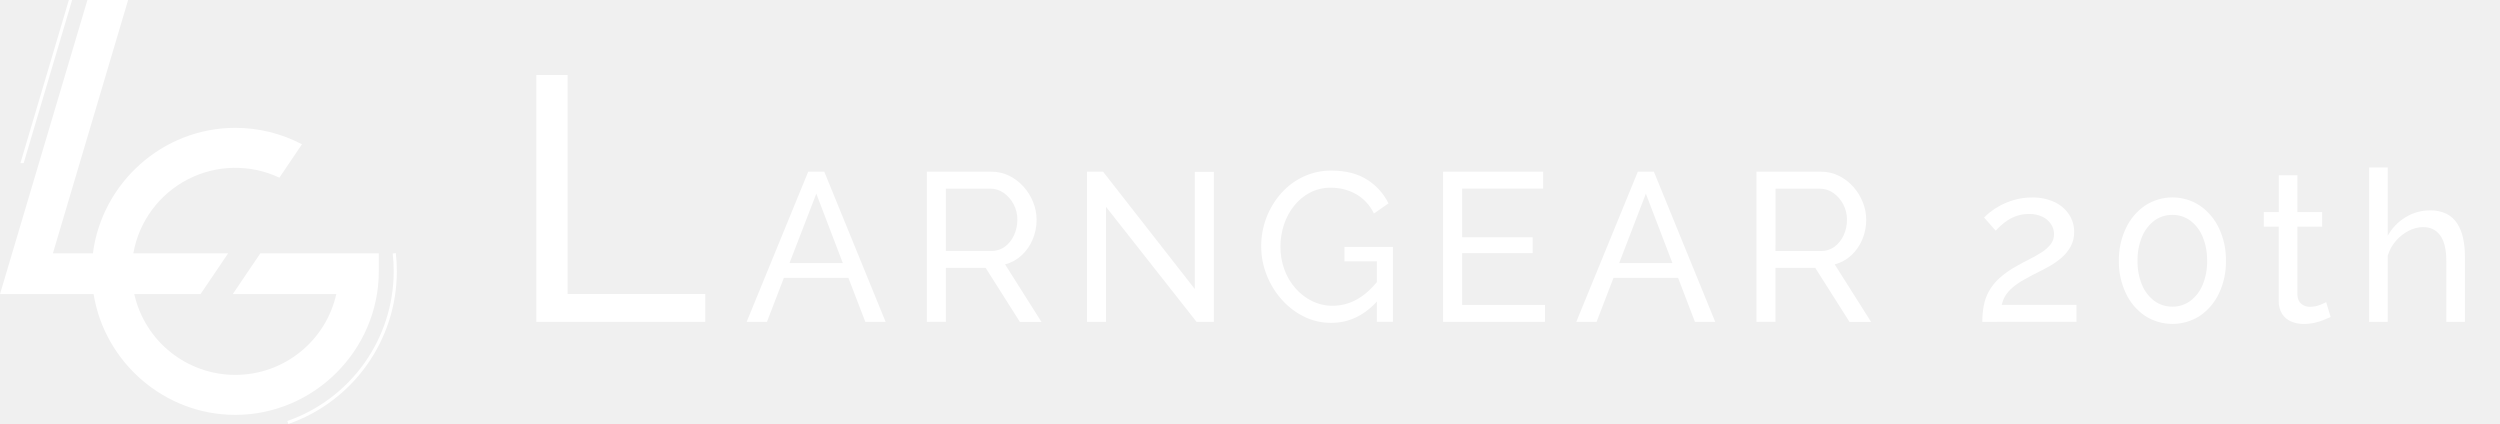
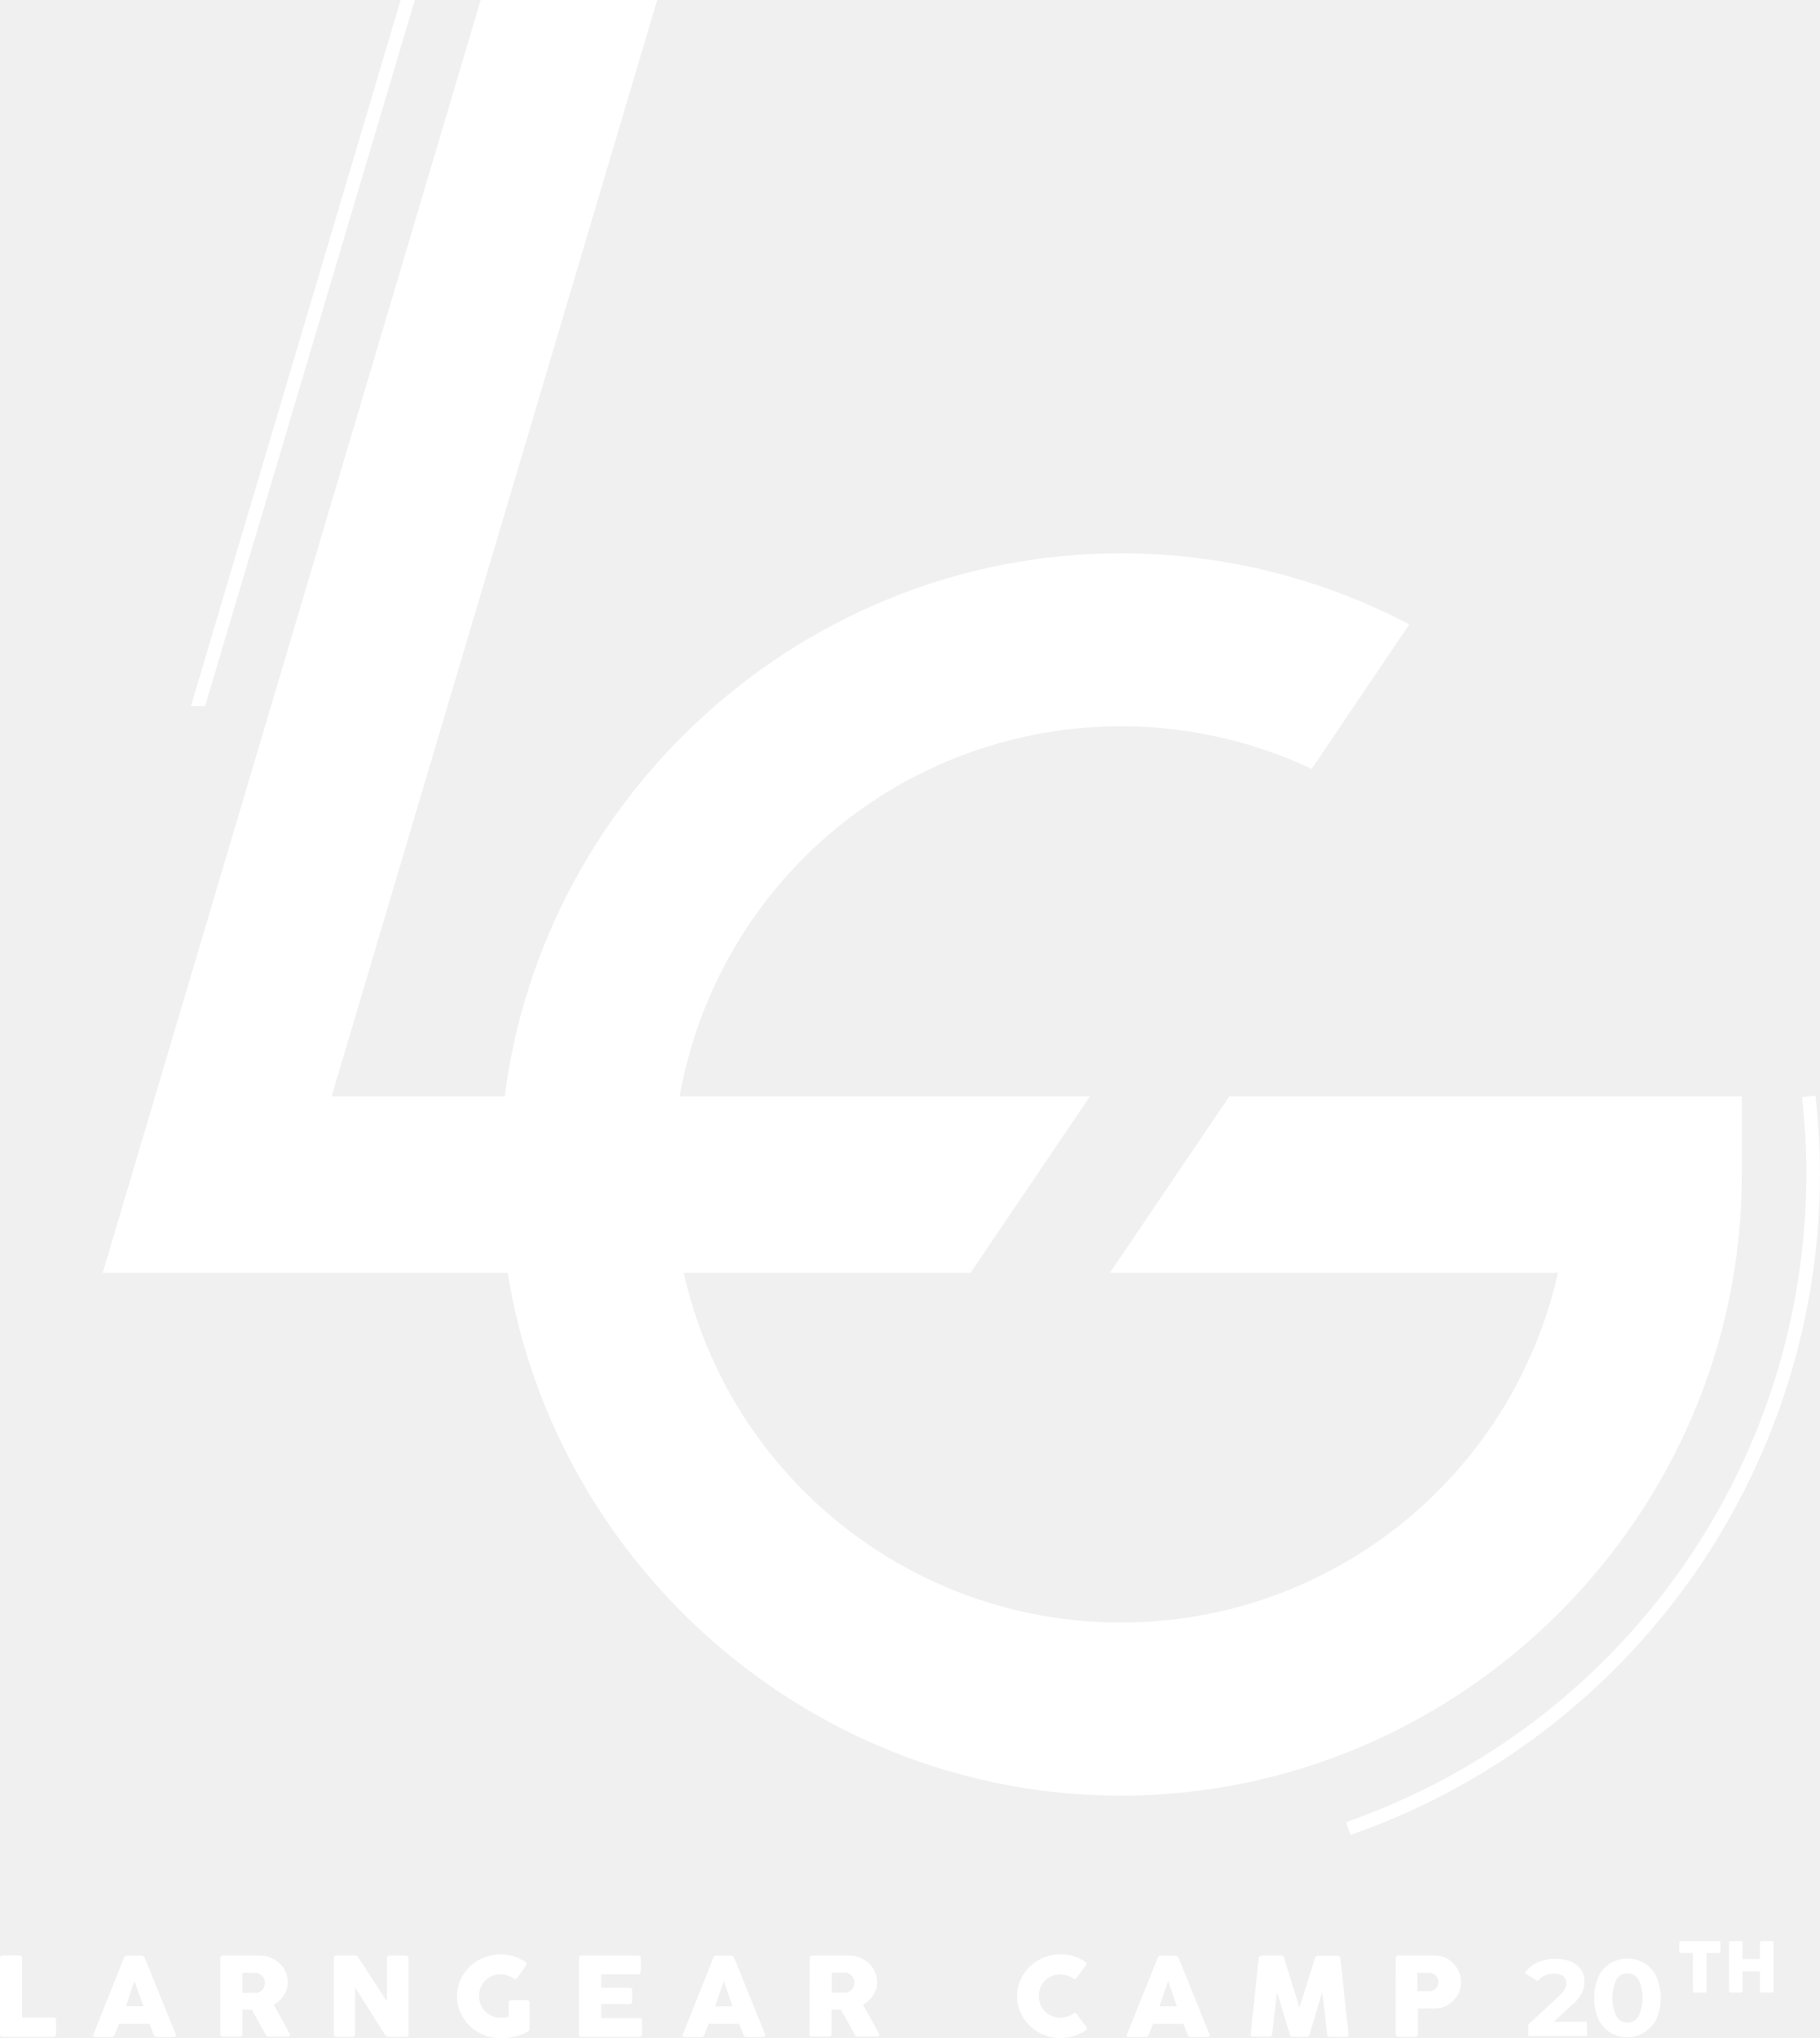
- <svg xmlns="http://www.w3.org/2000/svg" viewBox="0 0 1773.24 300.72">
+ <svg xmlns="http://www.w3.org/2000/svg" viewBox="0 0 298.31 333.99">
  <defs>
    <style>.cls-1{fill:#fff;}</style>
  </defs>
-   <g id="_480_logo" data-name="480 logo">
-     <path class="cls-1" d="M268.68,179.68v12.79c0,55.85-46,101.8-101.8,101.8-50.36,0-92.67-37.37-100.5-85.67H0L62,0H90.88L37.52,179.68H65.9c6.37-49.9,49.47-89,101-89a101.69,101.69,0,0,1,47.28,11.65l-16,23.69A73.46,73.46,0,0,0,94.57,179.68h67.25L142.24,208.6h-47a73.44,73.44,0,0,0,143.32-.12l-.23.12H165.09l19.58-28.92Z" />
-     <polygon class="cls-1" points="51.16 0 16.79 115.71 14.47 115.71 48.84 0 51.16 0" />
-     <path class="cls-1" d="M204.52,300.72l-.73-2.1a112.55,112.55,0,0,0,75.46-106.15,113.93,113.93,0,0,0-.71-12.67l2.21-.25a116,116,0,0,1,.73,12.92A114.78,114.78,0,0,1,204.52,300.72Z" />
-     <path class="cls-1" d="M380.4,228.28V53.2h22.19V208.55h97.65v19.73Z" />
-     <path class="cls-1" d="M573.26,121.78h11.4l43.5,106.5h-14.4l-12-31.2H556l-12,31.2h-14.4Zm24.54,64.8L579,137.38,560,186.58Z" />
-     <path class="cls-1" d="M657.41,228.28V121.78H703a28.44,28.44,0,0,1,12.9,2.93,33.82,33.82,0,0,1,10.2,7.8,36.42,36.42,0,0,1,6.75,11,33.39,33.39,0,0,1,2.4,12.37,35.63,35.63,0,0,1-2.78,13.95,32,32,0,0,1-7.8,11.25,27.48,27.48,0,0,1-11.77,6.45l25.8,40.8h-15.3L699.11,190h-28.2v38.25ZM670.91,178h32.25a15.72,15.72,0,0,0,9.67-3.07,20.66,20.66,0,0,0,6.45-8.18,26.09,26.09,0,0,0,2.33-10.95,22.9,22.9,0,0,0-2.7-11,22.48,22.48,0,0,0-7-8,16.54,16.54,0,0,0-9.6-3H670.91Z" />
-     <path class="cls-1" d="M784.46,146.68v81.6H771V121.78h11.4L847.46,205v-83.1H861V228.28h-12.3Z" />
-     <path class="cls-1" d="M944.21,229a42.86,42.86,0,0,1-19.58-4.57,51.79,51.79,0,0,1-15.82-12.3,58,58,0,0,1-10.5-17.4,55,55,0,0,1-3.75-20,56.5,56.5,0,0,1,14.17-37.65,48.59,48.59,0,0,1,15.75-11.77A45.69,45.69,0,0,1,944.21,121q15.43,0,25.5,6.45a41.62,41.62,0,0,1,15.15,16.8l-10.35,7.2a31.17,31.17,0,0,0-12.75-13.8,36.13,36.13,0,0,0-17.85-4.5,31.25,31.25,0,0,0-14.7,3.45A35.15,35.15,0,0,0,917.88,146a42.86,42.86,0,0,0-7.2,13.42,49.45,49.45,0,0,0-2.47,15.6A46.53,46.53,0,0,0,911,191.16a41.37,41.37,0,0,0,7.88,13.35,37.77,37.77,0,0,0,11.85,9.07,32.68,32.68,0,0,0,14.55,3.3,34.94,34.94,0,0,0,17.4-4.65q8.24-4.65,15.6-14.25v14Q963.86,229,944.21,229Zm32.4-43.65h-23v-10.2H988v53.1h-11.4Z" />
-     <path class="cls-1" d="M1095.85,216.28v12h-72.3V121.78h71v12h-57.45v34.5h50v11.25h-50v36.75Z" />
-     <path class="cls-1" d="M1161.7,121.78h11.4l43.5,106.5h-14.4l-11.94-31.2h-45.81l-12,31.2h-14.4Zm24.54,64.8-18.84-49.2-18.91,49.2Z" />
-     <path class="cls-1" d="M1245.85,228.28V121.78h45.6a28.44,28.44,0,0,1,12.9,2.93,33.82,33.82,0,0,1,10.2,7.8,36.42,36.42,0,0,1,6.75,11,33.39,33.39,0,0,1,2.4,12.37,35.62,35.62,0,0,1-2.77,13.95,32.15,32.15,0,0,1-7.8,11.25,27.51,27.51,0,0,1-11.78,6.45l25.8,40.8h-15.3L1287.55,190h-28.2v38.25Zm13.5-50.25h32.25a15.75,15.75,0,0,0,9.68-3.07,20.75,20.75,0,0,0,6.45-8.18,26.08,26.08,0,0,0,2.32-10.95,22.9,22.9,0,0,0-2.7-11,22.48,22.48,0,0,0-7-8,16.54,16.54,0,0,0-9.6-3h-31.35Z" />
-     <path class="cls-1" d="M1406.05,228.28a63,63,0,0,1,1-11.38,34.13,34.13,0,0,1,3.6-10.17,36.79,36.79,0,0,1,7.43-9.34,63,63,0,0,1,12.45-8.73q4.5-2.58,9.07-4.86a84.8,84.8,0,0,0,8.55-4.85,25.52,25.52,0,0,0,6.38-5.7,11.47,11.47,0,0,0,2.4-7.21,12.87,12.87,0,0,0-2-6.82,14.88,14.88,0,0,0-6-5.37,21.08,21.08,0,0,0-9.82-2.07,26.27,26.27,0,0,0-8.18,1.2,28.65,28.65,0,0,0-6.6,3.08,35.88,35.88,0,0,0-5.1,3.9q-2.18,2-3.67,3.67l-8.25-9.3a37.66,37.66,0,0,1,4-3.67,48.59,48.59,0,0,1,7.2-4.73,51.37,51.37,0,0,1,10.12-4.12,44.18,44.18,0,0,1,12.68-1.73,36,36,0,0,1,16,3.27,25,25,0,0,1,10.28,8.8,22.22,22.22,0,0,1,3.6,12.37,20.8,20.8,0,0,1-2.48,10.35,29.16,29.16,0,0,1-6.3,7.77,49.65,49.65,0,0,1-7.95,5.71q-4.12,2.35-7.42,4-6.75,3.35-11.55,6.09a49.77,49.77,0,0,0-7.88,5.41,26.29,26.29,0,0,0-5,5.55,21.07,21.07,0,0,0-2.77,6.85h53v12Z" />
-     <path class="cls-1" d="M1578.85,185a52,52,0,0,1-4.95,23.12A39.7,39.7,0,0,1,1560.4,224a35.89,35.89,0,0,1-39,0,39.7,39.7,0,0,1-13.5-15.89,52,52,0,0,1-5-23.12,52,52,0,0,1,5-23.13,40.26,40.26,0,0,1,13.5-16,35.48,35.48,0,0,1,39,0,40.26,40.26,0,0,1,13.5,16A52,52,0,0,1,1578.85,185Zm-13.35,0a43,43,0,0,0-3.15-17,27.19,27.19,0,0,0-8.7-11.46,20.87,20.87,0,0,0-12.75-4.12,21.1,21.1,0,0,0-12.9,4.12,27.19,27.19,0,0,0-8.7,11.46,43,43,0,0,0-3.15,17,42.45,42.45,0,0,0,3.15,17,27.27,27.27,0,0,0,8.7,11.39,21.09,21.09,0,0,0,12.9,4.11,20.86,20.86,0,0,0,12.75-4.11,27.27,27.27,0,0,0,8.7-11.39A42.45,42.45,0,0,0,1565.5,185Z" />
-     <path class="cls-1" d="M1653.1,224.83q-1.65.75-4.5,1.95a42.86,42.86,0,0,1-6.6,2.1,34,34,0,0,1-8,.9,22.35,22.35,0,0,1-8.85-1.72,14.17,14.17,0,0,1-6.45-5.4,16.56,16.56,0,0,1-2.4-9.23V160.78H1605.7V150.43h10.65v-26.1h13.2v26.1h17.55v10.35h-17.55v48.6q.3,4.2,2.85,6.23a9.36,9.36,0,0,0,6,2,18.84,18.84,0,0,0,7.2-1.35,45.23,45.23,0,0,0,4.35-1.95Z" />
-     <path class="cls-1" d="M1748.35,228.28h-13.2V184.87q0-11.9-4.28-17.84t-12.22-5.95a22.25,22.25,0,0,0-10.28,2.67,30.05,30.05,0,0,0-9.07,7.19,28.3,28.3,0,0,0-5.7,10.45v46.89h-13.2V118.78h13.2v48.47a35,35,0,0,1,12.67-13.18,33,33,0,0,1,17.33-4.84,25.33,25.33,0,0,1,11.77,2.46,19.58,19.58,0,0,1,7.58,6.92,31.7,31.7,0,0,1,4.12,10.35,60.75,60.75,0,0,1,1.28,12.87Z" />
+   <g id="_480_inverse_logo" data-name="480 inverse logo">
+     <path class="cls-1" d="M285.51,179.68v12.79c0,55.85-45.95,101.8-101.8,101.8-50.36,0-92.67-37.37-100.5-85.67H16.83L78.79,0h28.93L54.35,179.68H82.73c6.37-49.9,49.47-89,101-89A101.69,101.69,0,0,1,231,102.32L215,126A73.46,73.46,0,0,0,111.4,179.68h67.25L159.07,208.6h-47a73.44,73.44,0,0,0,143.32-.12l-.23.12H181.92l19.58-28.92Z" />
+     <polygon class="cls-1" points="67.99 0 33.62 115.71 31.3 115.71 65.67 0 67.99 0" />
+     <path class="cls-1" d="M221.35,300.72l-.73-2.1a112.55,112.55,0,0,0,75.46-106.15,113.93,113.93,0,0,0-.71-12.67l2.21-.25a116,116,0,0,1,.73,12.92A114.78,114.78,0,0,1,221.35,300.72Z" />
+     <g id="title">
+       <path class="cls-1" d="M0,320.86a.41.41,0,0,1,.11-.28.41.41,0,0,1,.31-.12H3.19a.48.48,0,0,1,.29.11.39.39,0,0,1,.14.29v9.76H8.76a.41.41,0,0,1,.29.1.38.38,0,0,1,.13.3v2.36a.45.45,0,0,1-.11.28.41.41,0,0,1-.31.13H.41c-.27,0-.41-.13-.41-.39Z" />
+       <path class="cls-1" d="M20.33,320.82a.22.22,0,0,1,.06-.12.43.43,0,0,1,.12-.11.65.65,0,0,1,.16-.09l.16,0h2.39a.4.4,0,0,1,.28.1.8.8,0,0,1,.16.16l.24.51,4.91,12.15a.25.25,0,0,1,0,.29.5.5,0,0,1-.36.11H25.74a.54.54,0,0,1-.33-.08.44.44,0,0,1-.18-.25l-.37-.91c-.12-.3-.24-.61-.35-.91h-5l-.36.91-.36.91a.47.47,0,0,1-.48.33H15.58a.46.46,0,0,1-.29-.09c-.08-.06-.09-.15,0-.27Zm1.7,3.84q-.18.45-.36,1l-.36,1.06L21,327.78c-.12.35-.24.67-.36,1h2.87Z" />
+       <path class="cls-1" d="M36.11,320.88a.44.44,0,0,1,.11-.3.42.42,0,0,1,.31-.11h6a4.69,4.69,0,0,1,1.8.35,4.84,4.84,0,0,1,1.47.93,4.41,4.41,0,0,1,1,1.39,4,4,0,0,1,.36,1.69A3.71,3.71,0,0,1,47,326a3.87,3.87,0,0,1-.48,1,4.32,4.32,0,0,1-.73.87,4.4,4.4,0,0,1-.93.67l2.4,4.34c0,.09.1.19.17.3a.56.56,0,0,1,.1.3.26.26,0,0,1-.09.21.4.4,0,0,1-.27.08H44a.45.45,0,0,1-.28-.09.41.41,0,0,1-.17-.24l-2.27-4.1H39.73v4.05c0,.25-.14.38-.43.38H36.53a.45.45,0,0,1-.3-.09.36.36,0,0,1-.12-.29Zm7.33,4a1.75,1.75,0,0,0-.4-1,1.77,1.77,0,0,0-.44-.37,1.67,1.67,0,0,0-.58-.2l-.5,0H39.73v3.29h2l.29,0a1.41,1.41,0,0,0,.59-.18,1.45,1.45,0,0,0,.44-.37,1.73,1.73,0,0,0,.37-1.05Z" />
+       <path class="cls-1" d="M54.72,320.87a.38.38,0,0,1,.41-.4h3.06a.7.7,0,0,1,.27.06.71.71,0,0,1,.24.22l2.36,3.62c.78,1.19,1.57,2.4,2.36,3.63v-7.19a.44.44,0,0,1,.16-.25.39.39,0,0,1,.26-.09H66.5a.59.59,0,0,1,.33.1.35.35,0,0,1,.13.3v12.57a.34.34,0,0,1-.11.27.57.57,0,0,1-.31.08h-3a.33.33,0,0,1-.22-.08,2.08,2.08,0,0,1-.2-.21q-1.23-2-2.46-3.91l-2.46-3.9v7.71a.4.4,0,0,1-.1.29.42.42,0,0,1-.33.1H55.13a.4.4,0,0,1-.31-.11.39.39,0,0,1-.1-.27Z" />
+       <path class="cls-1" d="M84.2,324.23a4,4,0,0,0-1-.5,3.66,3.66,0,0,0-1.16-.18,3.46,3.46,0,0,0-1.42.28,3.35,3.35,0,0,0-1.11.77,3.6,3.6,0,0,0-.73,1.13,3.77,3.77,0,0,0-.26,1.39,3.72,3.72,0,0,0,.26,1.38,3.56,3.56,0,0,0,.73,1.12,3.32,3.32,0,0,0,1.11.76,3.46,3.46,0,0,0,1.42.28,4.73,4.73,0,0,0,.65,0l.69-.12v-2.35a.38.38,0,0,1,.41-.4h2.54a.53.53,0,0,1,.3.11.33.33,0,0,1,.16.29v4.34a.44.44,0,0,1-.27.39,4.93,4.93,0,0,1-1,.5,8.08,8.08,0,0,1-1.12.34,8.93,8.93,0,0,1-1.17.2,9.25,9.25,0,0,1-1.16.07,7.44,7.44,0,0,1-1.9-.24,8.05,8.05,0,0,1-1.71-.69A7,7,0,0,1,77,332a6.77,6.77,0,0,1-1.12-1.38,6.63,6.63,0,0,1-.72-1.63,6.79,6.79,0,0,1,0-3.65,6.87,6.87,0,0,1,.72-1.64,7.17,7.17,0,0,1,1.12-1.4,6.91,6.91,0,0,1,1.44-1.07,7.12,7.12,0,0,1,1.71-.69,7.44,7.44,0,0,1,1.9-.25,7.22,7.22,0,0,1,4,1.17.62.62,0,0,1,.24.24.28.28,0,0,1,0,.33l-1.51,2.1a.71.71,0,0,1-.24.2A.42.42,0,0,1,84.2,324.23Z" />
+       <path class="cls-1" d="M94.91,320.88a.44.44,0,0,1,.11-.3.41.41,0,0,1,.3-.11h9.28a.42.42,0,0,1,.32.12.43.43,0,0,1,.11.31v2.22a.48.48,0,0,1-.11.29.42.42,0,0,1-.33.14H98.53v2.22h4.68a.55.55,0,0,1,.29.08.32.32,0,0,1,.12.27v1.94a.37.37,0,0,1-.11.24.35.35,0,0,1-.3.12H98.53v2.29h6.28a.38.38,0,0,1,.43.42v2.25a.23.23,0,0,1-.08.16c0,.17-.15.25-.38.25H95.32a.49.49,0,0,1-.3-.09.38.38,0,0,1-.11-.29Z" />
+       <path class="cls-1" d="M116.94,320.82a.22.22,0,0,1,.06-.12.43.43,0,0,1,.12-.11.65.65,0,0,1,.16-.09l.16,0h2.4a.39.39,0,0,1,.27.1,1.36,1.36,0,0,1,.17.16l.23.51,4.91,12.15a.25.25,0,0,1,0,.29.47.47,0,0,1-.35.11h-2.69a.54.54,0,0,1-.33-.08.44.44,0,0,1-.18-.25l-.37-.91c-.12-.3-.23-.61-.35-.91h-5l-.36.91-.36.91a.47.47,0,0,1-.48.33h-2.76a.48.48,0,0,1-.29-.09c-.08-.06-.09-.15,0-.27Zm1.7,3.84q-.18.45-.36,1l-.36,1.06-.36,1.07c-.12.35-.24.67-.36,1h2.87Z" />
+       <path class="cls-1" d="M132.72,320.88a.44.44,0,0,1,.11-.3.42.42,0,0,1,.31-.11h6a4.69,4.69,0,0,1,1.8.35,4.84,4.84,0,0,1,1.47.93,4.41,4.41,0,0,1,1,1.39,4.1,4.1,0,0,1,.19,2.85,4.24,4.24,0,0,1-.49,1,4.32,4.32,0,0,1-.73.87,4.4,4.4,0,0,1-.93.67l2.4,4.34c.05.09.1.19.17.3a.56.56,0,0,1,.1.3.26.26,0,0,1-.09.21.4.4,0,0,1-.27.08h-3.21a.47.47,0,0,1-.28-.09.41.41,0,0,1-.17-.24l-2.27-4.1h-1.52v4.05c0,.25-.14.38-.43.38h-2.77a.45.45,0,0,1-.3-.09.36.36,0,0,1-.12-.29Zm7.33,4a1.71,1.71,0,0,0-.1-.54,1.92,1.92,0,0,0-.29-.5,2,2,0,0,0-.45-.37,1.67,1.67,0,0,0-.58-.2l-.49,0h-1.8v3.29h2l.29,0a1.41,1.41,0,0,0,.58-.18,1.34,1.34,0,0,0,.44-.37,1.58,1.58,0,0,0,.37-1.05Z" />
+       <path class="cls-1" d="M177.79,321.44a.59.59,0,0,1,.24.23.35.35,0,0,1,0,.34l-1.58,2.16a.34.34,0,0,1-.22.17.4.4,0,0,1-.28-.07,3.51,3.51,0,0,0-1-.52,3.78,3.78,0,0,0-2.58.1,3.35,3.35,0,0,0-1.11.77,3.49,3.49,0,0,0-.73,1.13,3.72,3.72,0,0,0-.26,1.38,3.63,3.63,0,0,0,.26,1.37,3.56,3.56,0,0,0,.73,1.12,3.32,3.32,0,0,0,1.11.76,3.46,3.46,0,0,0,1.42.28,3.67,3.67,0,0,0,2.19-.7.52.52,0,0,1,.28-.08.41.41,0,0,1,.23.16l1.6,2.21a.33.33,0,0,1,0,.33.52.52,0,0,1-.24.22,7.3,7.3,0,0,1-4,1.19,7.44,7.44,0,0,1-1.9-.24,8.05,8.05,0,0,1-1.71-.69,7,7,0,0,1-1.44-1.08,6.45,6.45,0,0,1-1.12-1.38,6.63,6.63,0,0,1-.72-1.63,6.79,6.79,0,0,1,0-3.65,7,7,0,0,1,3.28-4.11,7.12,7.12,0,0,1,1.71-.69,7.44,7.44,0,0,1,1.9-.25,7.34,7.34,0,0,1,2.12.3A7.24,7.24,0,0,1,177.79,321.44Z" />
+       <path class="cls-1" d="M189.78,320.82a.22.22,0,0,1,.06-.12.43.43,0,0,1,.12-.11.65.65,0,0,1,.16-.09l.16,0h2.4a.39.39,0,0,1,.27.1,1.36,1.36,0,0,1,.17.16l.23.51,4.91,12.15a.25.25,0,0,1,0,.29.47.47,0,0,1-.35.11h-2.69a.54.54,0,0,1-.33-.08.44.44,0,0,1-.18-.25l-.37-.91c-.11-.3-.23-.61-.35-.91h-5l-.36.91-.36.91a.47.47,0,0,1-.48.33H185a.49.49,0,0,1-.3-.09c-.08-.06-.09-.15,0-.27Zm1.7,3.84q-.18.45-.36,1l-.36,1.06-.36,1.07c-.12.35-.24.67-.36,1h2.87Z" />
+       <path class="cls-1" d="M206.32,320.87a.46.46,0,0,1,.13-.28.42.42,0,0,1,.32-.12H210a.43.43,0,0,1,.45.34L213,329l2.56-8.15a.48.48,0,0,1,.48-.34h3.2a.48.48,0,0,1,.3.11.43.43,0,0,1,.16.29q.33,3.15.67,6.26c.22,2.07.45,4.16.67,6.27v0c0,.23-.14.35-.42.35H218q-.43,0-.45-.39l-.82-6.94-2.1,7a.52.52,0,0,1-.14.22.31.31,0,0,1-.22.12h-2.46a.35.35,0,0,1-.24-.12.37.37,0,0,1-.14-.22l-2.1-7-.82,6.92c0,.26-.16.39-.46.39h-2.64c-.27,0-.41-.13-.41-.39Z" />
+       <path class="cls-1" d="M228.76,320.88a.49.49,0,0,1,.1-.3.43.43,0,0,1,.31-.11h6a4.39,4.39,0,0,1,1.22.17,4.16,4.16,0,0,1,1.9,1.19,4.28,4.28,0,0,1,.65.9,4.11,4.11,0,0,1,.41,1,4.45,4.45,0,0,1,.14,1.08,4.3,4.3,0,0,1-1.17,2.95,4.23,4.23,0,0,1-1.34,1,4.19,4.19,0,0,1-1.74.39h-2.84v4.27c0,.25-.14.38-.43.38h-2.78a.49.49,0,0,1-.3-.09.38.38,0,0,1-.11-.29Zm7,3.93a1.7,1.7,0,0,0-.09-.54,1.47,1.47,0,0,0-.29-.48,1.41,1.41,0,0,0-.45-.34,1.34,1.34,0,0,0-.61-.14h-2v3h2a1.33,1.33,0,0,0,.61-.13,1.57,1.57,0,0,0,.46-.34,1.47,1.47,0,0,0,.28-.47A1.77,1.77,0,0,0,235.8,324.81Z" />
+       <path class="cls-1" d="M260.12,331.3v2.35H250.5v-1.86l4.91-4.55a5.27,5.27,0,0,0,1.06-1.25,2.27,2.27,0,0,0,.27-1,1.36,1.36,0,0,0-.52-1.15,2.42,2.42,0,0,0-1.52-.4,3.52,3.52,0,0,0-1.51.31,3,3,0,0,0-1.12.93l-2.15-1.35a5,5,0,0,1,2.06-1.7,7,7,0,0,1,3-.61,6.36,6.36,0,0,1,2.49.45,3.76,3.76,0,0,1,1.65,1.28,3.29,3.29,0,0,1,.59,2,4.18,4.18,0,0,1-.44,1.91,7.33,7.33,0,0,1-1.69,2l-2.92,2.7Z" />
+       <path class="cls-1" d="M263.94,333.1a5.18,5.18,0,0,1-1.94-2.21,8.93,8.93,0,0,1,0-6.93,5.15,5.15,0,0,1,1.94-2.22,5.59,5.59,0,0,1,5.63,0,5.15,5.15,0,0,1,1.94,2.22,8.93,8.93,0,0,1,0,6.93,5.36,5.36,0,0,1-7.57,2.21Zm4.64-2.65a7.26,7.26,0,0,0,0-6.05,2.07,2.07,0,0,0-1.83-1,2,2,0,0,0-1.8,1,7.16,7.16,0,0,0,0,6.05,2.07,2.07,0,0,0,1.8,1A2.1,2.1,0,0,0,268.58,330.45Z" />
+       <path class="cls-1" d="M275.28,318.36a.22.22,0,0,1,.08-.18.26.26,0,0,1,.19-.07h6.17a.33.33,0,0,1,.19.06.26.26,0,0,1,.09.19v1.41a.28.28,0,0,1-.07.19.24.24,0,0,1-.21.1h-2v6.23a.27.27,0,0,1-.08.18.22.22,0,0,1-.19.08h-1.69a.27.27,0,0,1-.18-.07.24.24,0,0,1-.08-.19v-6.23h-2a.27.27,0,0,1-.27-.29Z" />
+       <path class="cls-1" d="M283.41,318.36a.31.31,0,0,1,.07-.18.23.23,0,0,1,.18-.07h1.7a.27.27,0,0,1,.18.07.23.23,0,0,1,.09.18v2.7h2.85v-2.7a.24.24,0,0,1,.07-.18.25.25,0,0,1,.19-.07h1.68a.46.46,0,0,1,.2.05.23.23,0,0,1,.08.19v7.95a.22.22,0,0,1-.07.19.32.32,0,0,1-.2.06h-1.69a.29.29,0,0,1-.19-.06.22.22,0,0,1-.07-.19v-3.23h-2.85v3.23a.26.26,0,0,1-.08.19.33.33,0,0,1-.21.06h-1.68c-.16,0-.25-.07-.25-.22Z" />
+     </g>
  </g>
</svg>
